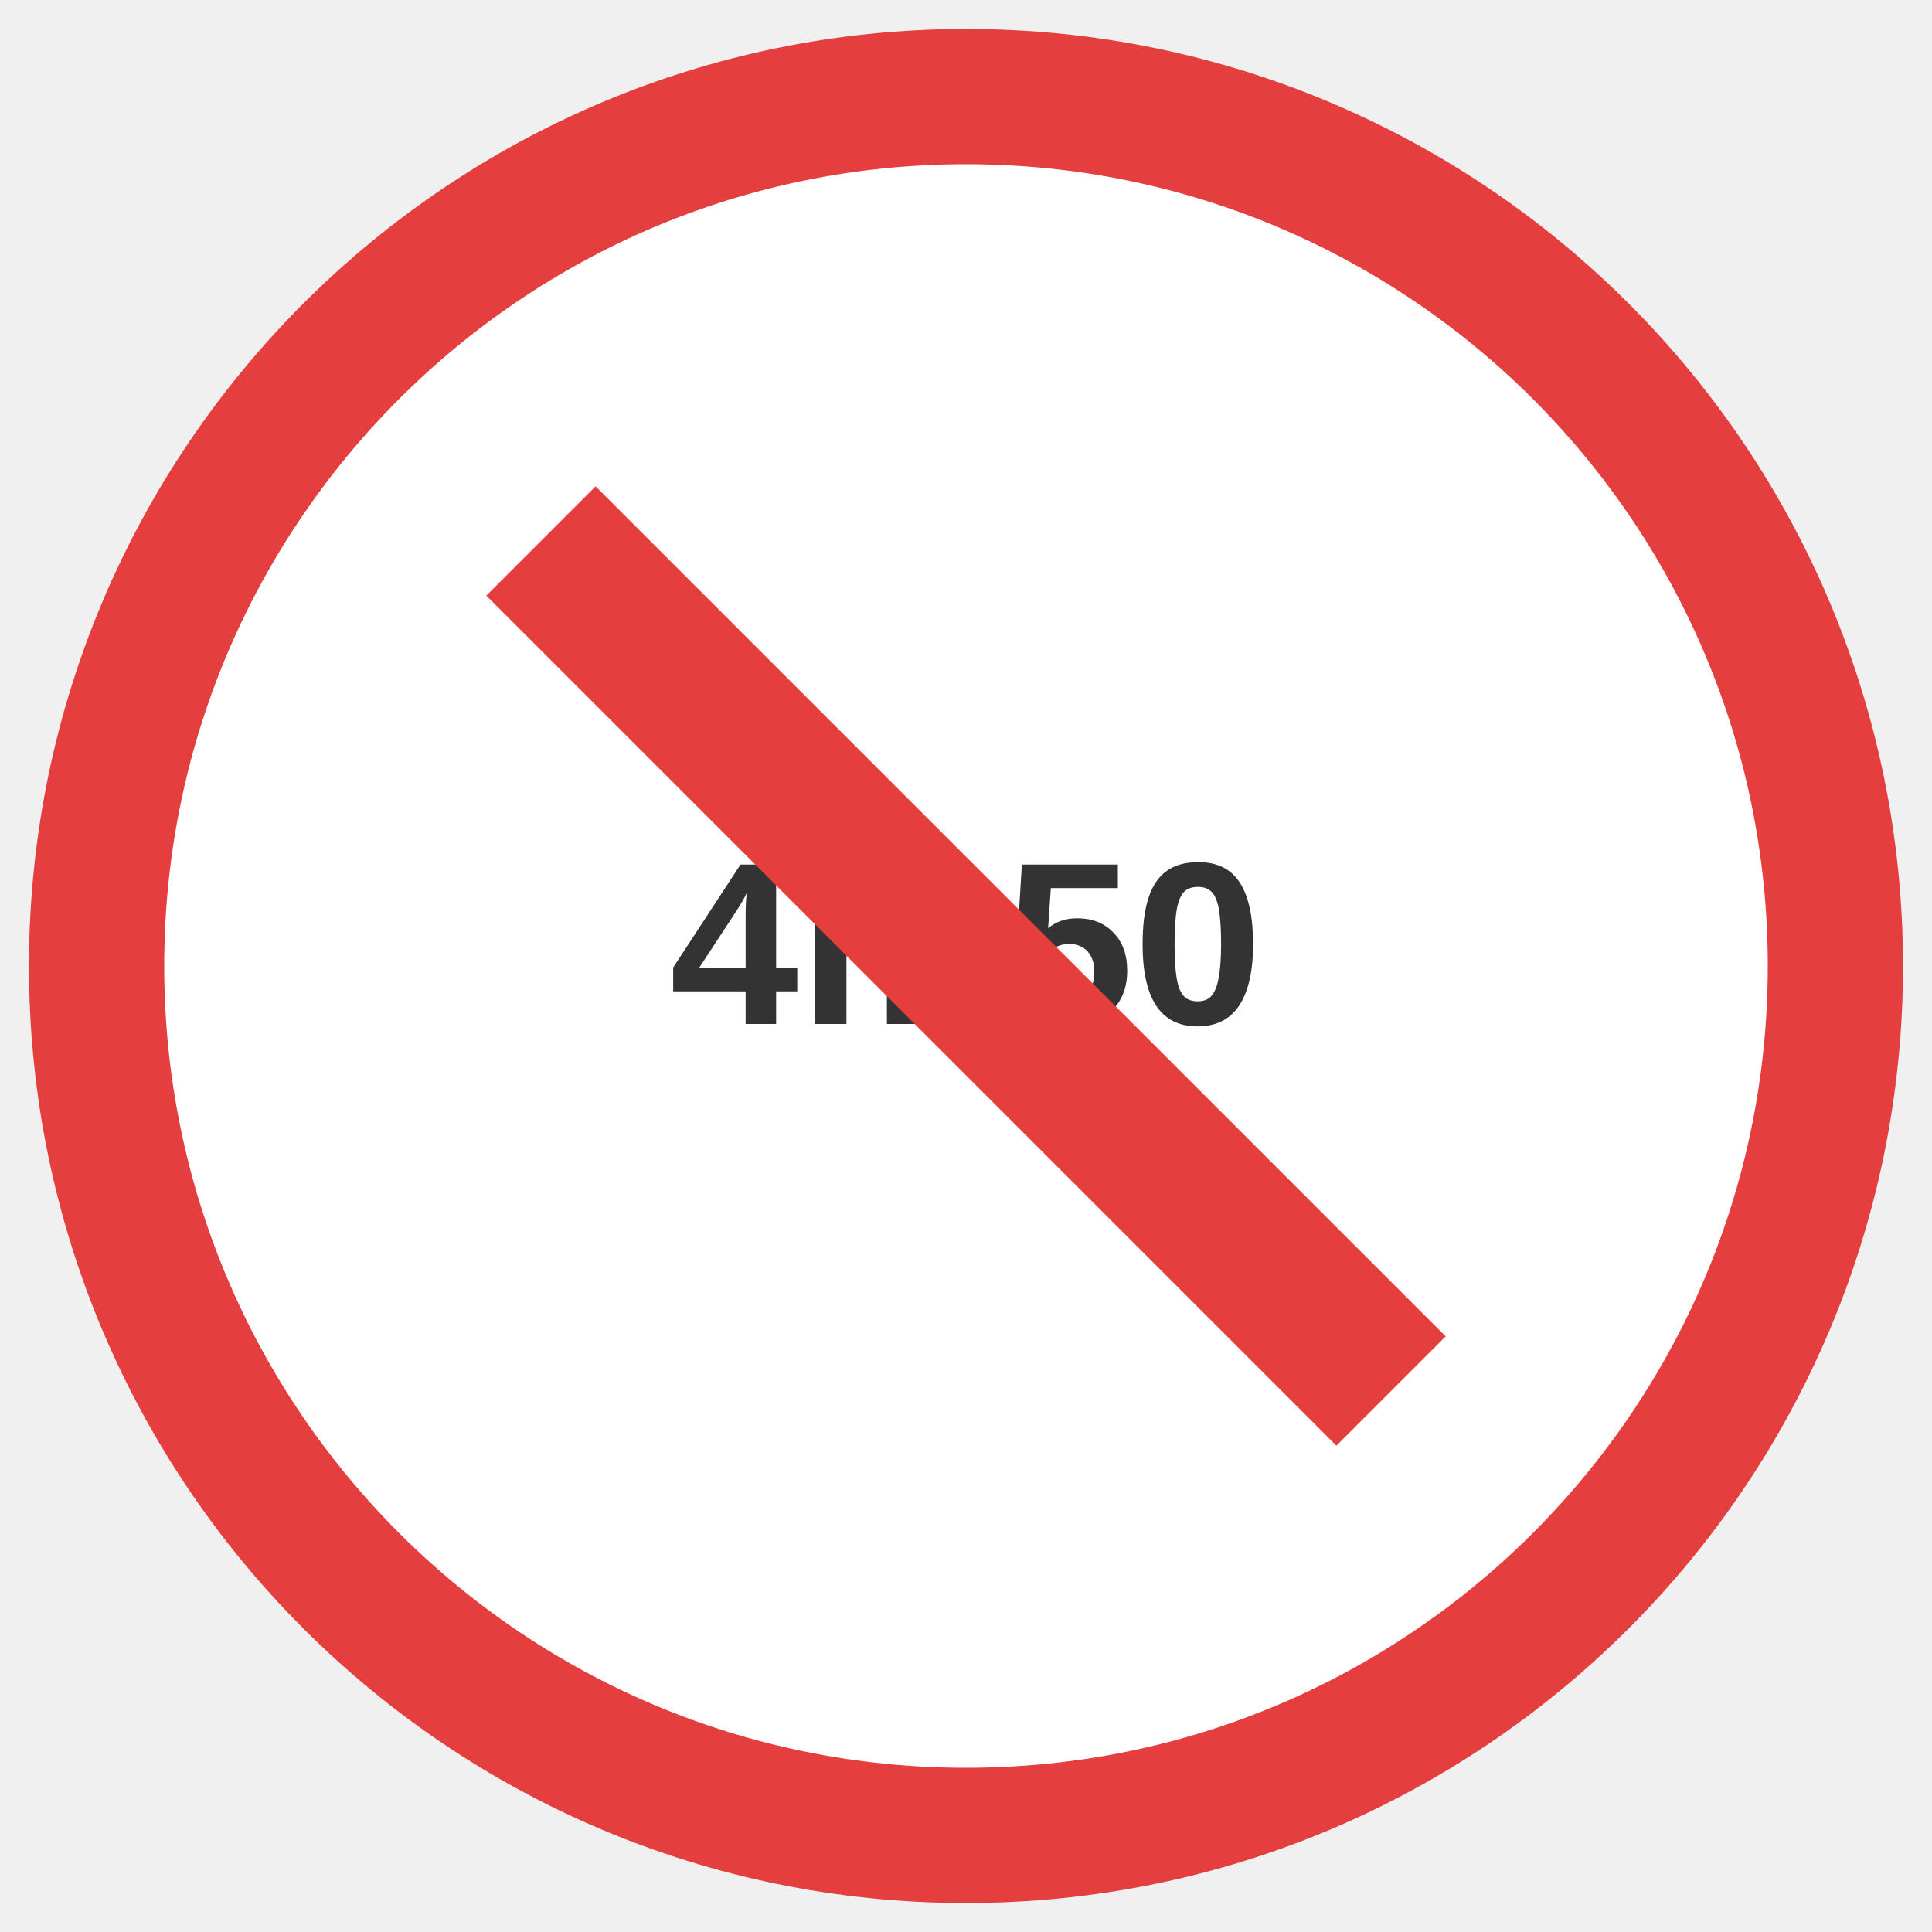
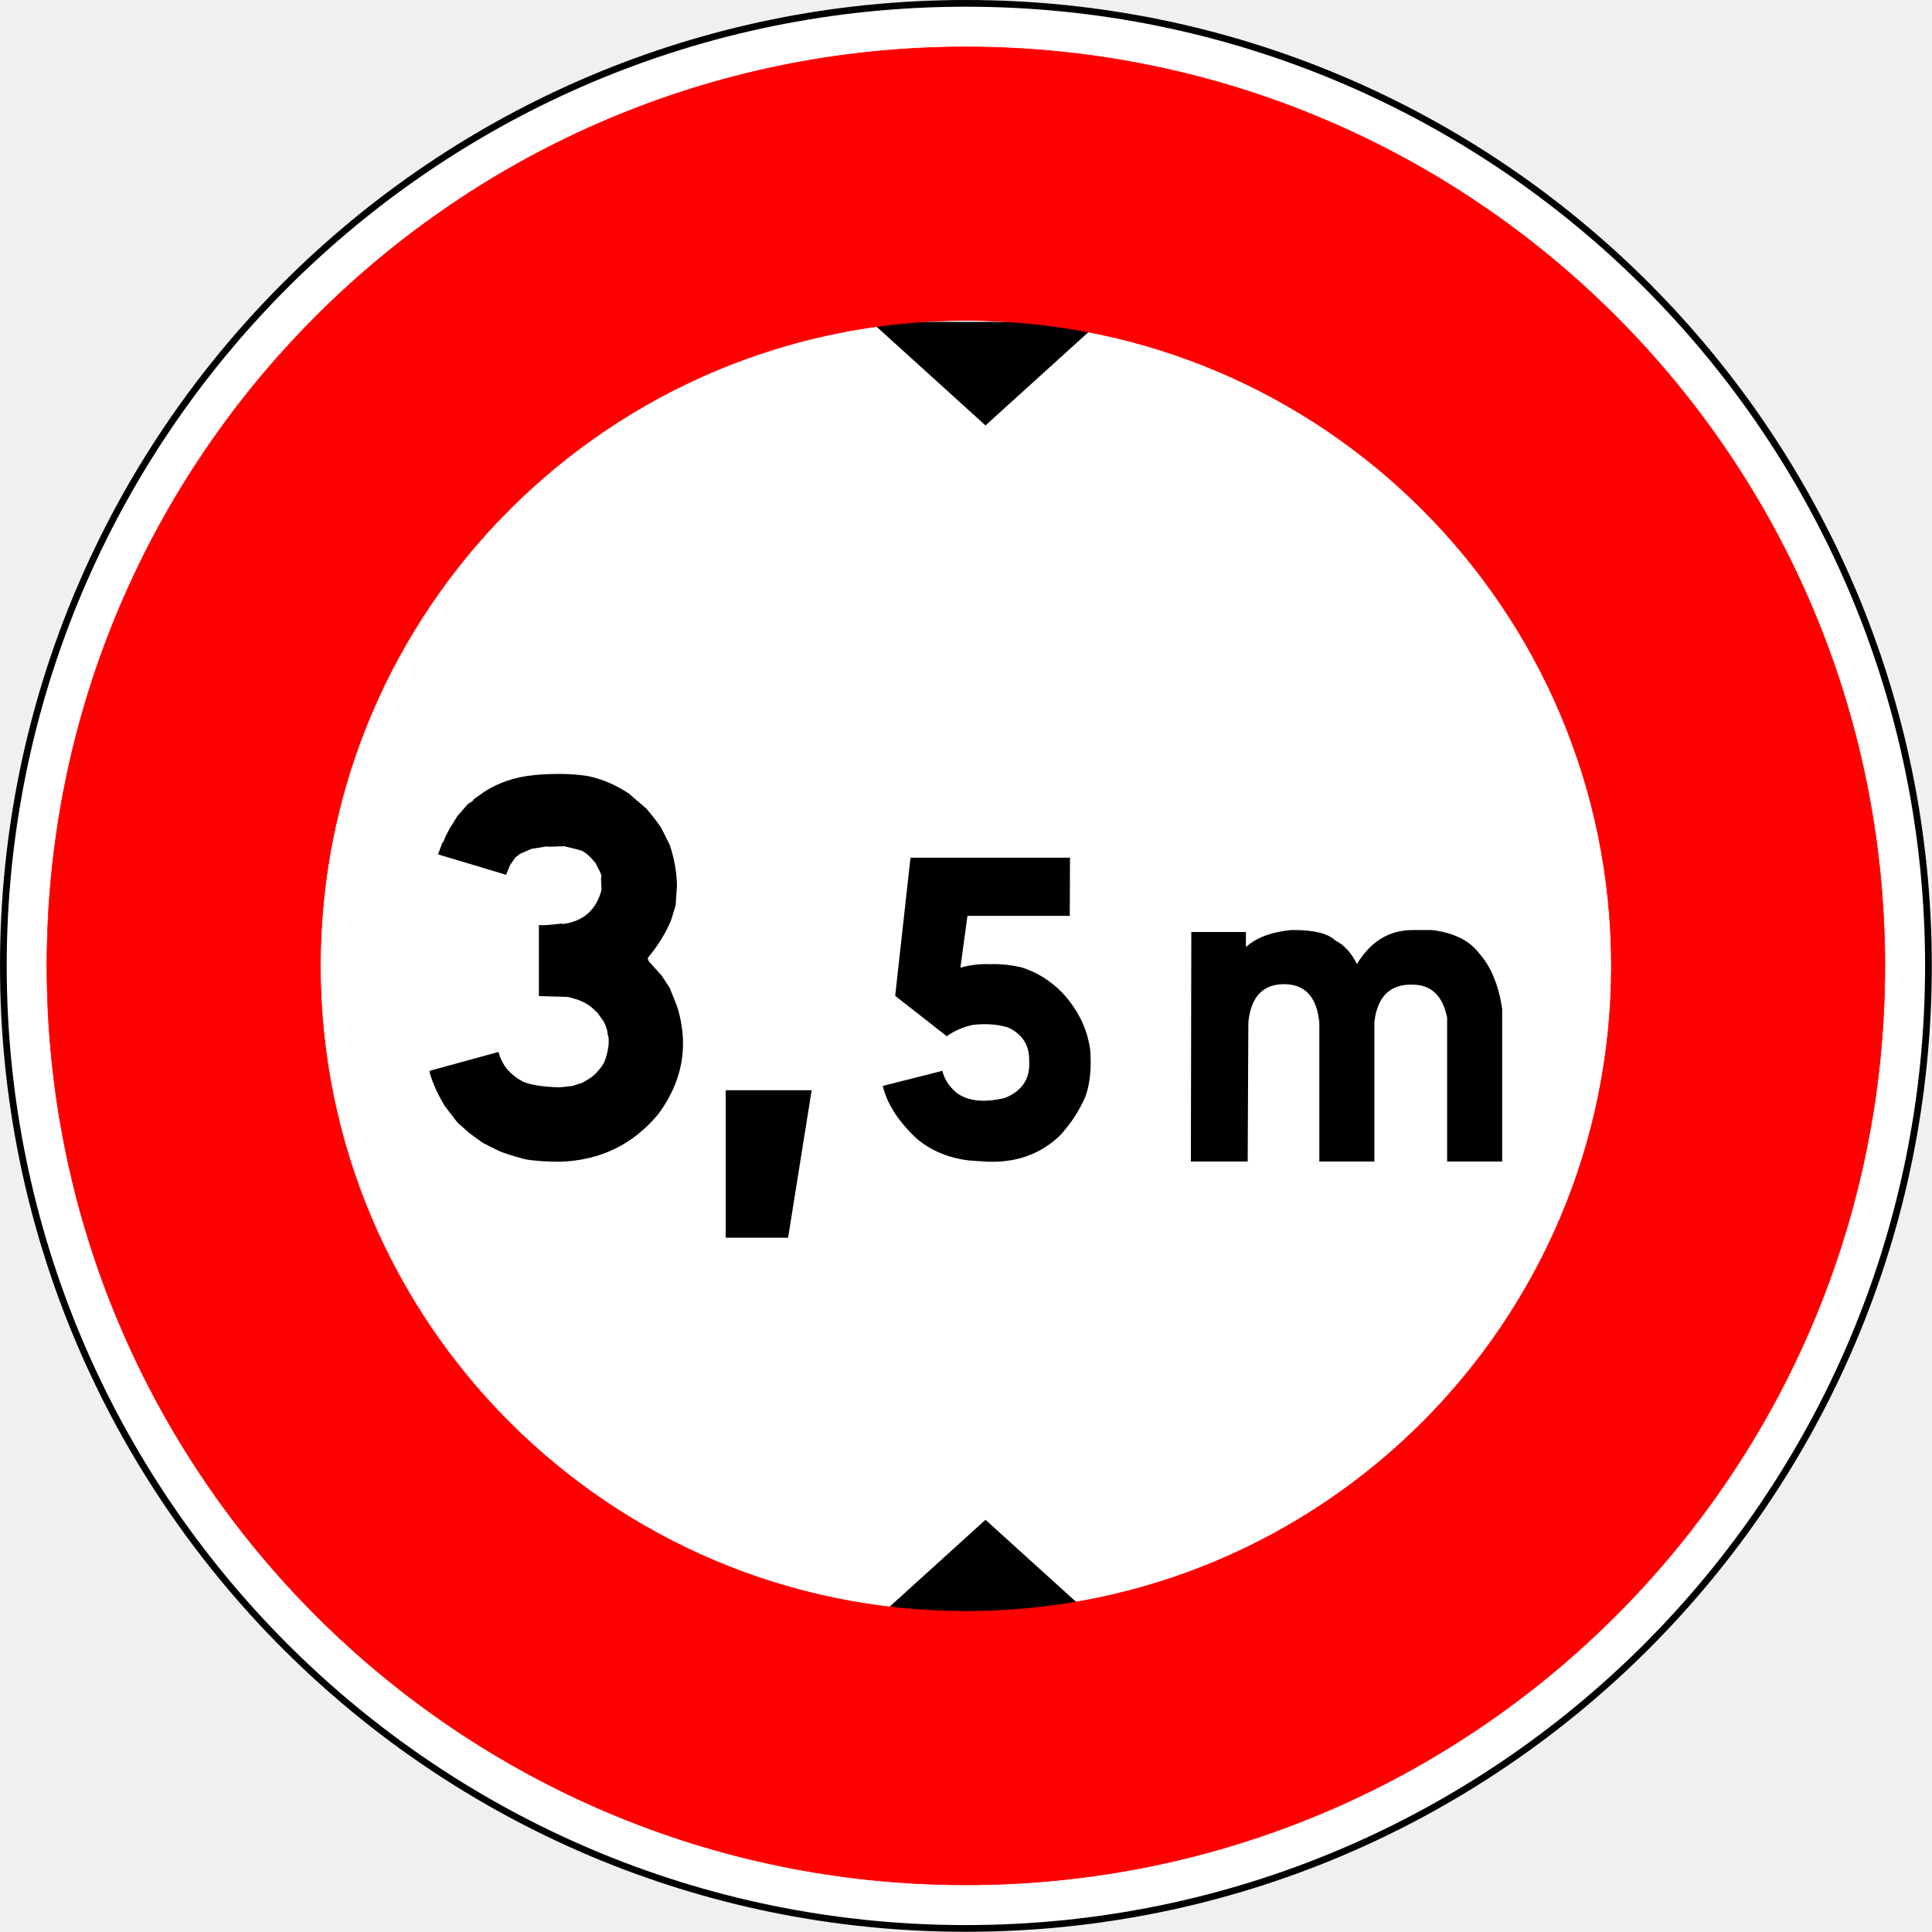
- <svg xmlns="http://www.w3.org/2000/svg" viewBox="0 0 100 100">
-   <circle cx="50" cy="50" r="45" fill="white" stroke="#E53E3E" stroke-width="7" />
-   <text x="50" y="53" text-anchor="middle" font-size="12" font-weight="900" fill="#333" font-family="Arial">4m50</text>
-   <line x1="28" y1="28" x2="72" y2="72" stroke="#E53E3E" stroke-width="8" />
+ <svg xmlns="http://www.w3.org/2000/svg" version="1.1" id="Ebene_1" x="0px" y="0px" width="576px" height="576px" viewBox="0 0 576 576" style="enable-background:new 0 0 576 576;" xml:space="preserve">
+   <defs id="defs23" />
+   <circle style="fill:#FFFFFF;stroke:#000000;stroke-width:2;stroke-linecap:round;stroke-linejoin:round;" cx="287.969" cy="287.969" r="286.969" id="circle3" />
+   <path d="M293.813,95.969h29.835c1.313,0.082,2.624,0.167,3.935,0.26l-33.77,30.604l-33.77-30.604  c1.311-0.093,2.623-0.178,3.934-0.26H293.813z M293.813,453.105l34.057,30.862h-34.057h-34.056L293.813,453.105z" id="path5" />
+   <path style="fill:#FF0000;stroke:#FF0000;stroke-width:0.176;stroke-linecap:round;stroke-linejoin:round;" d="M287.969,13.986  c-151.316,0-273.982,122.667-273.982,273.982c0,151.316,122.666,273.982,273.982,273.982c151.315,0,273.981-122.666,273.981-273.982  C561.95,136.653,439.284,13.986,287.969,13.986z M287.969,480.407c-106.28,0-192.438-86.158-192.438-192.438  c0-106.28,86.157-192.438,192.438-192.438s192.438,86.157,192.438,192.438C480.406,394.25,394.248,480.407,287.969,480.407z" id="path7" />
+   <g id="g4158" transform="translate(-8.976506,0)">
+     <path d="m 184.168,231.358 c 4.27,0.886 8.333,2.605 12.188,5.156 l 5.313,4.531 c 2.344,2.813 3.854,4.792 4.531,5.938 l 2.422,4.844 c 1.354,3.959 2.083,7.996 2.188,12.109 l -0.391,5.938 -1.328,4.375 c -1.511,3.75 -3.855,7.553 -7.031,11.406 l 0.391,1.016 3.75,4.14 2.422,3.672 2.188,5.469 c 1.197,3.803 1.797,7.527 1.797,11.172 0,7.396 -2.475,14.428 -7.422,21.094 -7.5,9.012 -17.214,13.725 -29.141,14.141 -4.324,0 -7.891,-0.26 -10.703,-0.781 -3.646,-0.988 -6.225,-1.822 -7.734,-2.5 l -4.688,-2.344 -3.984,-2.891 -3.594,-3.203 -3.672,-4.766 c -2.136,-3.488 -3.646,-6.797 -4.531,-9.922 l -0.078,-0.703 20.547,-5.625 c 0.989,3.906 3.463,6.875 7.422,8.906 2.447,0.99 6.067,1.537 10.859,1.641 l 3.672,-0.391 2.969,-0.938 2.266,-1.328 c 1.563,-1.041 2.969,-2.578 4.219,-4.609 0.625,-1.301 1.094,-3.072 1.406,-5.313 0.104,-1.822 0,-2.863 -0.313,-3.125 0.104,-0.832 -0.261,-2.109 -1.094,-3.828 l -1.953,-2.734 c -1.406,-1.406 -2.631,-2.369 -3.672,-2.891 -1.303,-0.729 -3.047,-1.328 -5.234,-1.797 l -8.516,-0.234 0,-21.171 c 1.145,0.105 3.411,-0.051 6.797,-0.469 l 0.156,0.156 c 6.197,-0.729 10.104,-4.114 11.719,-10.156 l -0.156,-3.516 0.156,-0.547 -0.313,-1.094 -1.484,-2.891 c -1.459,-1.822 -2.787,-3.02 -3.984,-3.594 -0.209,-0.156 -1.98,-0.625 -5.313,-1.406 l -4.922,0.156 0,-0.156 -4.844,0.781 -3.438,1.484 -1.406,1.094 -1.563,2.266 -1.172,2.891 -20.313,-6.094 1.328,-3.516 0.469,-0.469 c -0.105,-0.26 0.494,-1.563 1.797,-3.906 l 2.188,-3.516 3.125,-3.594 c 1.145,-0.625 1.719,-1.094 1.719,-1.406 l 1.641,-1.172 c 4.063,-3.02 8.801,-4.947 14.219,-5.781 2.708,-0.416 5.963,-0.625 9.766,-0.625 2.758,0.001 5.545,0.21 8.357,0.626 z" id="path13" />
+     <path d="m 225.34,325.029 25.625,0 -7.031,43.984 -18.594,0 0,-43.984 z" id="path15" />
+     <path d="m 327.976,255.711 -0.062,17.351 -30.504,0 -2.099,15.437 c 2.881,-0.823 5.928,-1.173 9.139,-1.05 3.004,-0.082 6.072,0.247 9.201,0.988 4.528,1.442 8.561,3.973 12.103,7.595 4.898,5.352 7.677,11.28 8.336,17.784 0.04,0.948 0.062,1.874 0.062,2.779 0,3.952 -0.515,7.37 -1.544,10.251 -1.894,4.406 -4.488,8.358 -7.781,11.856 -5.434,5.105 -12.063,7.657 -19.883,7.657 l -1.235,0 -5.681,-0.371 c -5.928,-0.658 -11.075,-2.737 -15.437,-6.237 -5.641,-5.187 -9.119,-10.518 -10.435,-15.993 l 17.784,-4.508 c 0.534,2.43 1.934,4.611 4.199,6.545 3.416,2.512 8.233,3.026 14.449,1.544 5.145,-2.099 7.554,-5.763 7.225,-10.991 0.123,-4.733 -2.018,-8.089 -6.422,-10.065 -3.047,-0.905 -6.484,-1.152 -10.312,-0.741 -2.924,0.617 -5.537,1.751 -7.842,3.396 l -15.375,-12.041 4.569,-41.186 47.546,0 z" id="path17" />
+     <path d="m 364.15,277.869 16.282,0 0,4.482 c 3.075,-2.812 7.602,-4.504 13.578,-5.076 l 0.726,0 c 6.064,0 10.173,1.033 12.327,3.098 2.637,1.318 4.789,3.67 6.459,7.053 4.088,-6.767 9.646,-10.151 16.678,-10.151 l 5.734,0 c 6.372,0.791 11.009,3.055 13.909,6.79 3.647,4.087 5.976,9.69 6.987,16.81 l 0,45.416 -16.414,0 0,-42.912 c -1.318,-6.547 -4.769,-9.821 -10.349,-9.821 -6.636,-0.175 -10.415,3.517 -11.338,11.074 l 0,41.659 -16.413,0 0,-41.396 c -0.748,-7.821 -4.396,-11.646 -10.943,-11.47 -6.064,0.176 -9.47,3.955 -10.217,11.338 l -0.197,41.527 -16.941,0 0.132,-68.421 z" id="path19" />
+   </g>
</svg>
